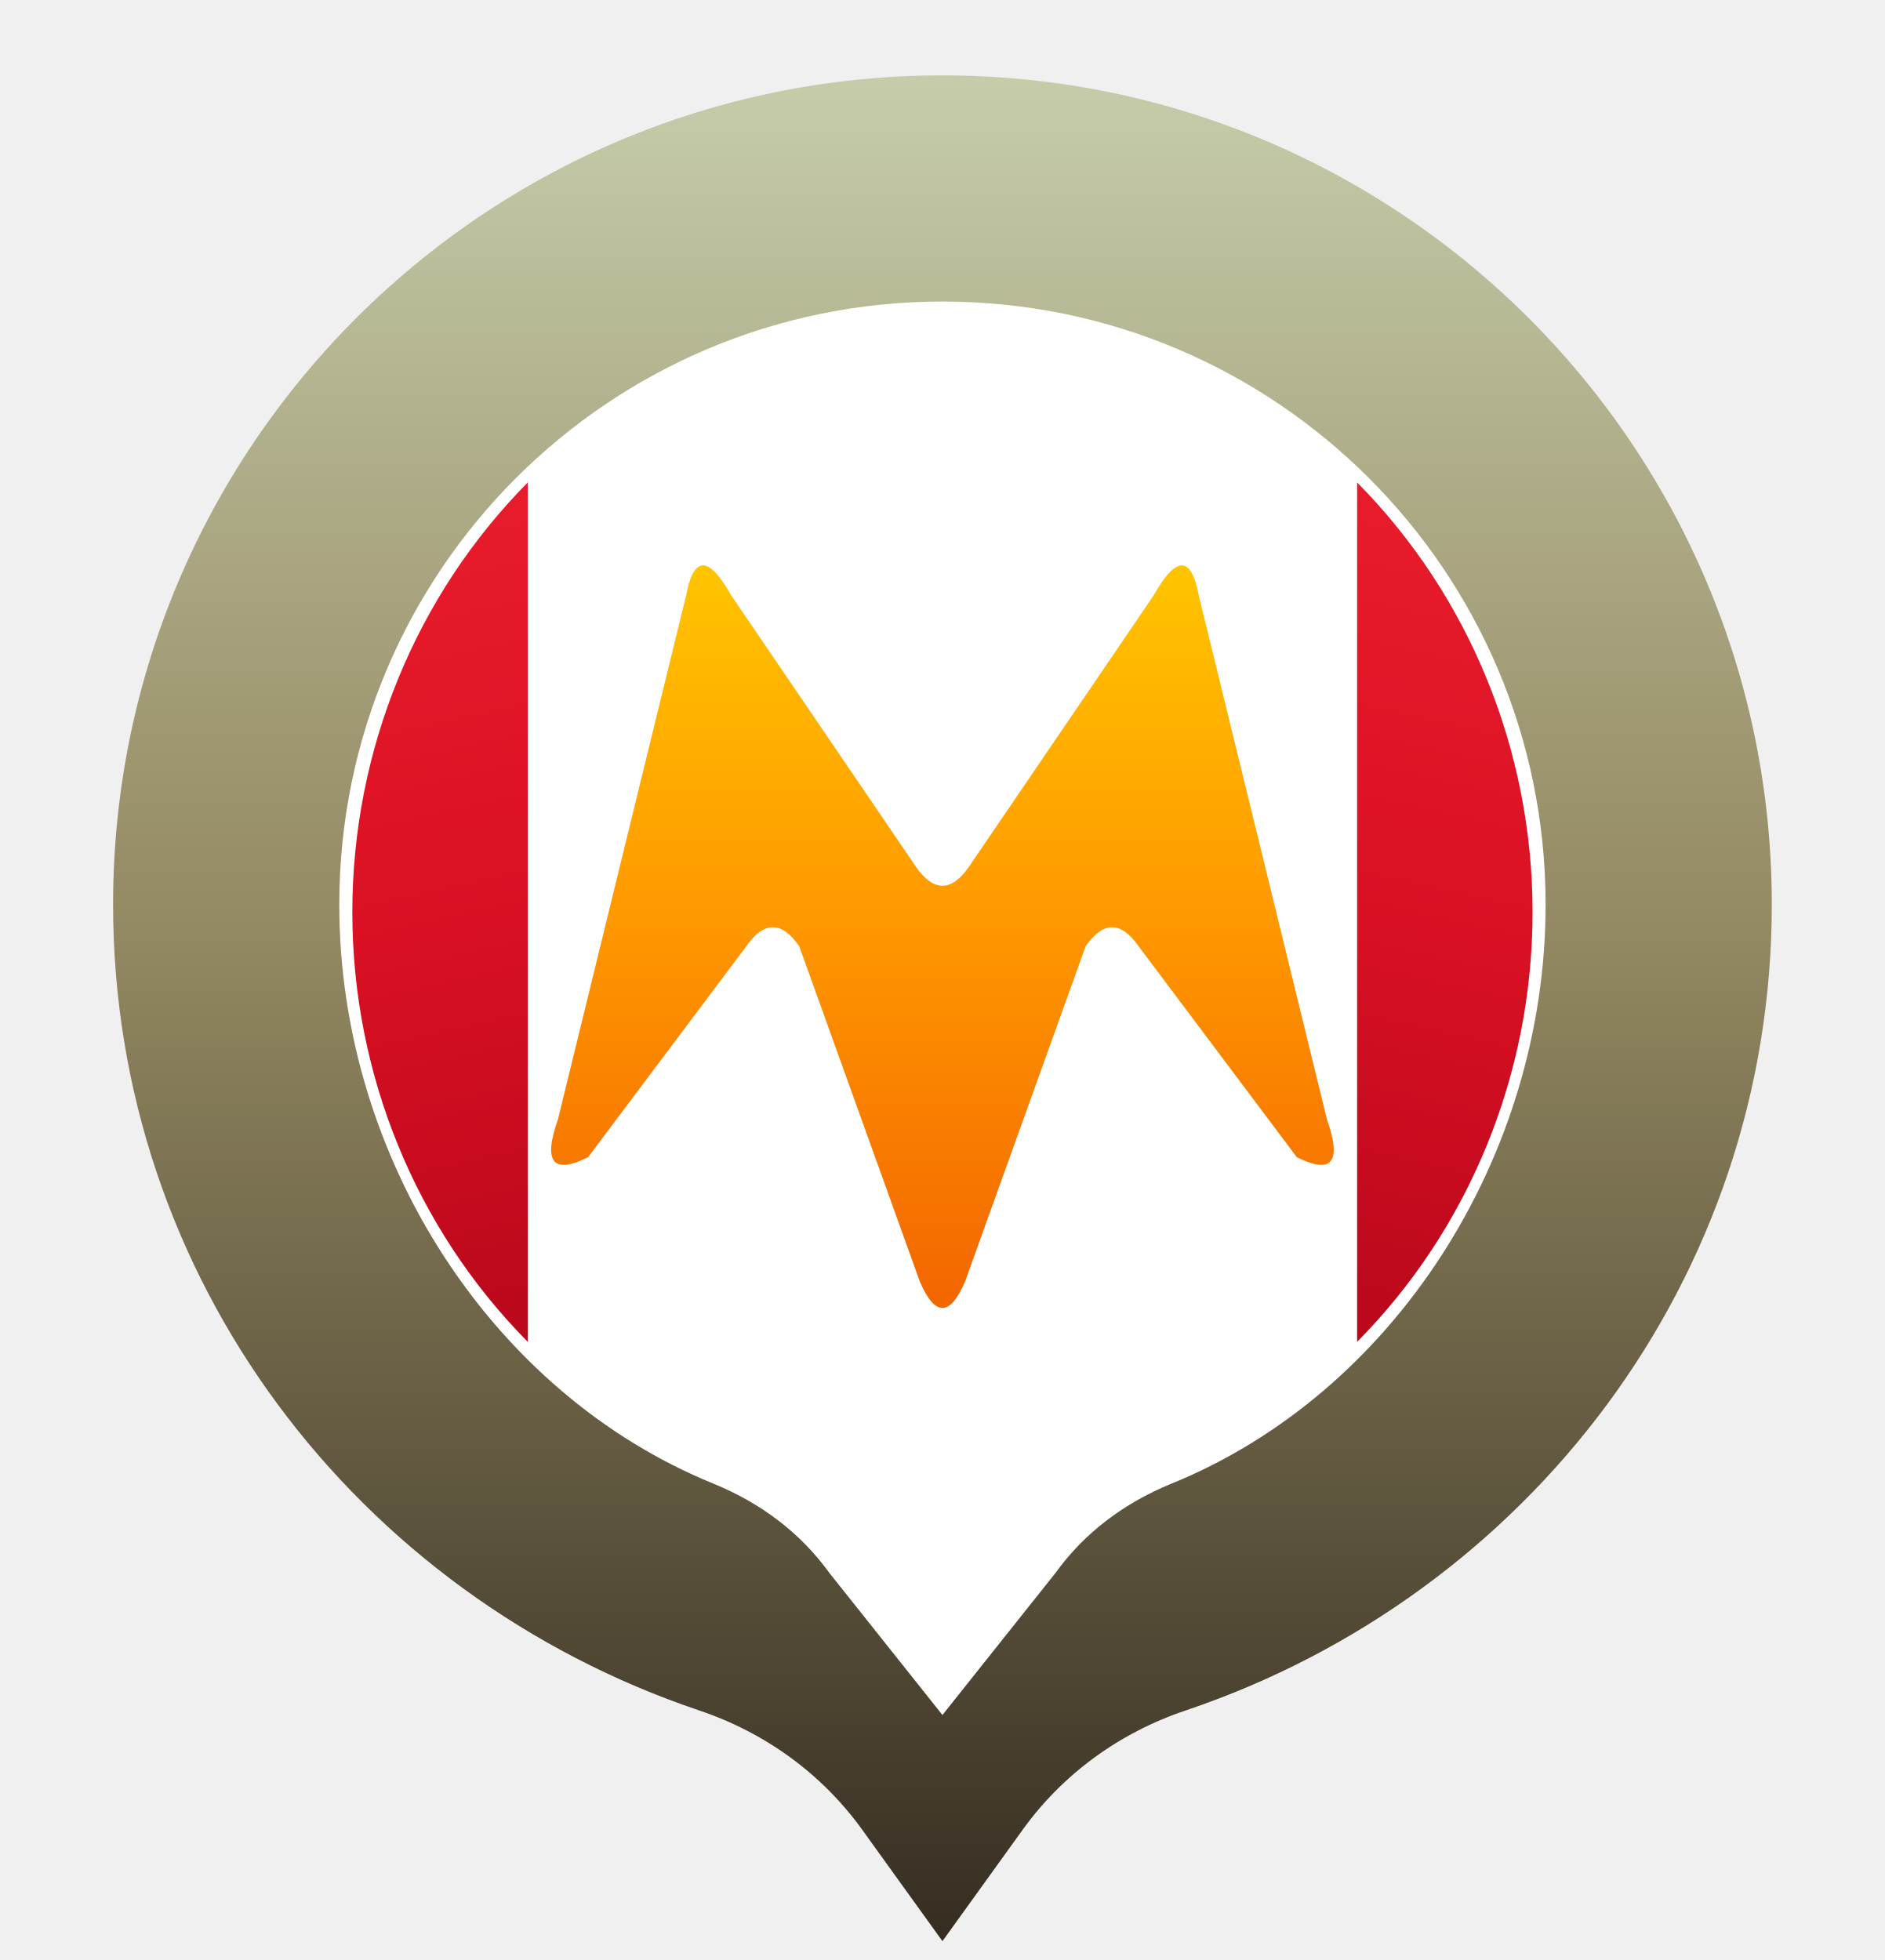
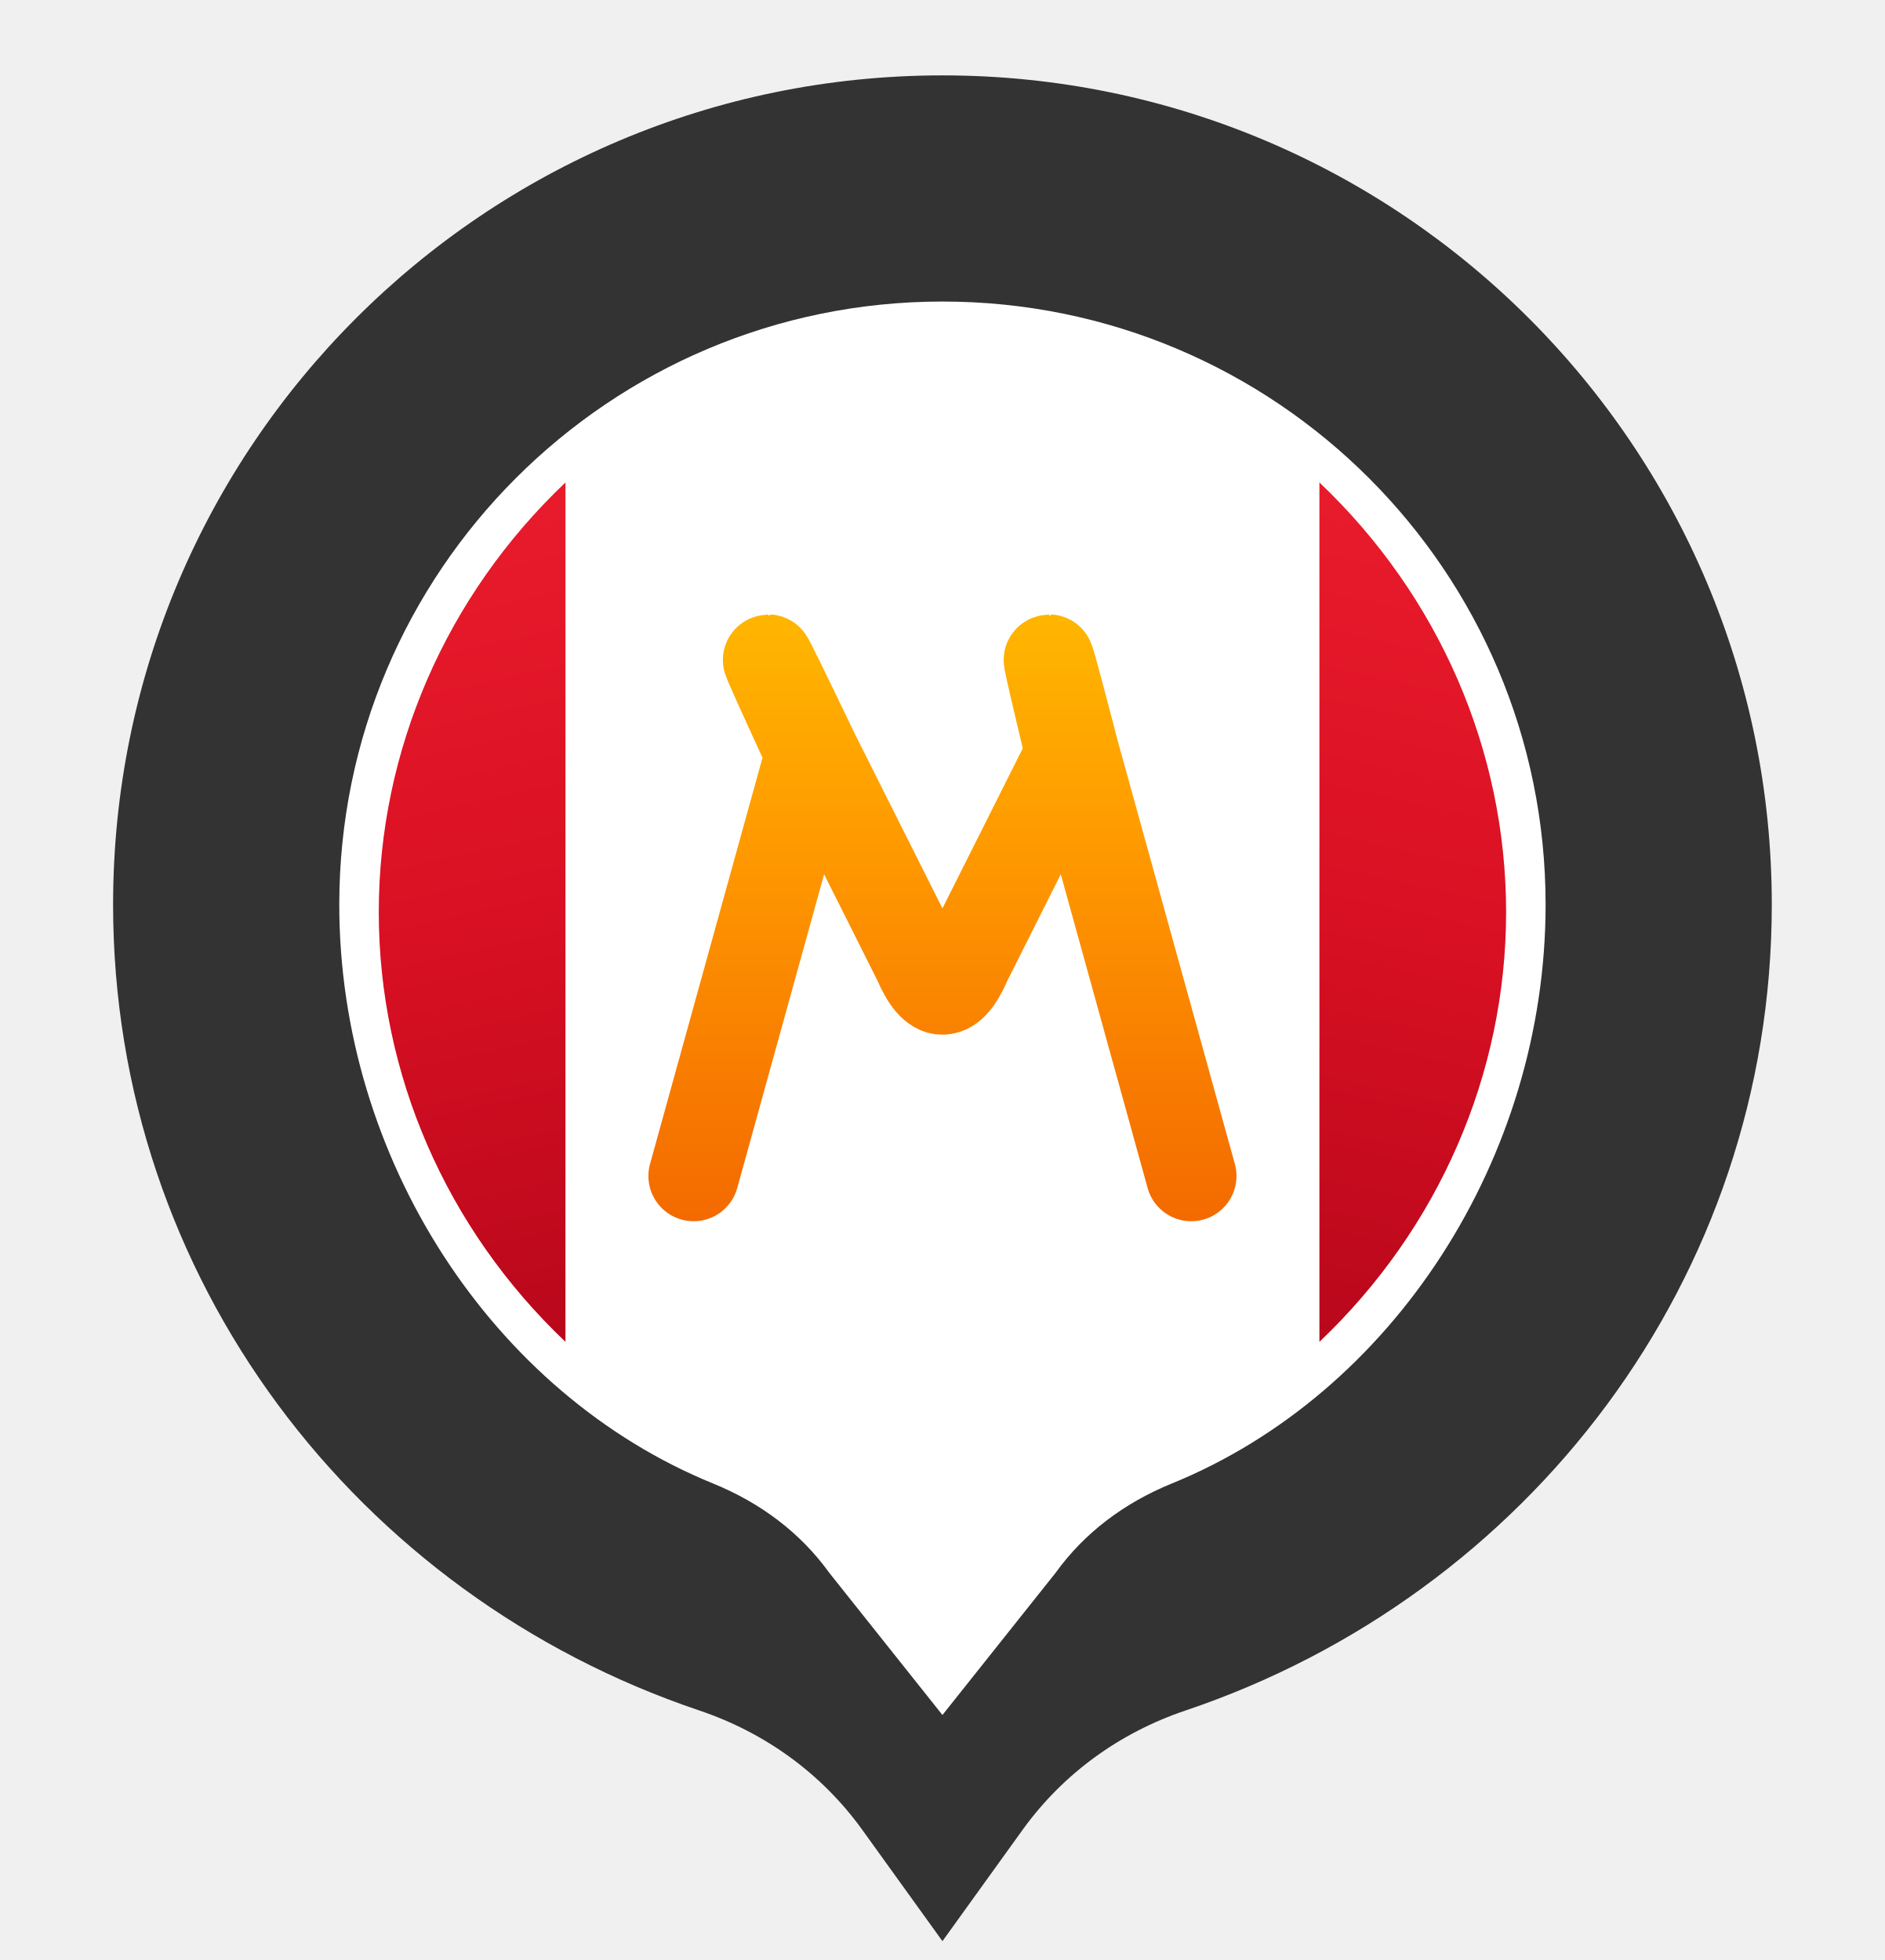
<svg xmlns="http://www.w3.org/2000/svg" viewBox="0 0 500 520" role="img" aria-labelledby="logo-title">
  <defs>
-     <linearGradient id="ringGradient" x1="250" y1="20" x2="250" y2="515" gradientUnits="userSpaceOnUse">
-       <stop offset="0%" stop-color="#c6ccaa" />
-       <stop offset="45%" stop-color="#948a63" />
-       <stop offset="100%" stop-color="#352d21" />
-     </linearGradient>
    <linearGradient id="peruRedLeft" x1="115" y1="130" x2="165" y2="355" gradientUnits="userSpaceOnUse">
      <stop offset="0%" stop-color="#E91C2C" />
      <stop offset="50%" stop-color="#D91023" />
      <stop offset="100%" stop-color="#B8071B" />
    </linearGradient>
    <linearGradient id="peruRedRight" x1="385" y1="130" x2="335" y2="355" gradientUnits="userSpaceOnUse">
      <stop offset="0%" stop-color="#E91C2C" />
      <stop offset="50%" stop-color="#D91023" />
      <stop offset="100%" stop-color="#B8071B" />
    </linearGradient>
-     <linearGradient id="mGradient" x1="250" y1="142" x2="250" y2="354" gradientUnits="userSpaceOnUse">
+     <linearGradient id="mGradient" x1="250" y1="124" x2="250" y2="340" gradientUnits="userSpaceOnUse">
      <stop offset="0%" stop-color="#FFC800" />
      <stop offset="45%" stop-color="#FF9B00" />
      <stop offset="100%" stop-color="#F26200" />
    </linearGradient>
  </defs>
-   <path fill="url(#ringGradient)" d="     M250 20     C128.5 20 30 118.5 30 240     C30 339.2 94.7 423.2 185.5 453.8     C203 459.7 217.8 470.5 228.4 485     L250 515     L271.6 485     C282.2 470.5 297 459.7 314.5 453.8     C405.3 423.2 470 339.2 470 240     C470 118.5 371.5 20 250 20     Z" />
+   <path fill="#333" d="     M250 20     C128.5 20 30 118.5 30 240     C30 339.2 94.7 423.2 185.5 453.8     C203 459.7 217.8 470.5 228.4 485     L250 515     L271.6 485     C282.2 470.5 297 459.7 314.5 453.8     C405.3 423.2 470 339.2 470 240     C470 118.5 371.5 20 250 20     Z" />
  <path fill="#FFFFFF" d="     M250 80     C161.6 80 90 151.6 90 240     C90 307.2 130.5 369.7 189.2 393.6     C201.7 398.7 212.3 406.6 220 417.3     L250 455     L280 417.3     C287.7 406.6 298.3 398.7 310.8 393.6     C369.5 369.7 410 307.2 410 240     C410 151.6 338.4 80 250 80     Z" />
-   <path fill="url(#peruRedLeft)" d="     M140 128     A156 160 0 0 0 140 356     Z" />
-   <path fill="url(#peruRedRight)" d="     M360 128     A156 160 0 0 1 360 356     Z" />
-   <path fill="url(#mGradient)" d="     M148 297     L182 158 Q185 142 194 158     L243 230 Q250 240 257 230     L306 158 Q315 142 318 158     L352 297 Q358 314 344 307     L302 251 Q295 241 288 251     L256 340 Q250 354 244 340     L212 251 Q205 241 198 251     L156 307 Q142 314 148 297     Z" />
+   <path fill="url(#peruRedLeft)" d="     M150 128     A166 160 0 0 0 150 356     Z" />
+   <path fill="url(#peruRedRight)" d="     M350 128     A166 160 0 0 1 350 356     Z" />
+   <path fill="none" stroke="url(#mGradient)" stroke-width="24" stroke-linecap="round" stroke-linejoin="round" d="     M 184 312.0 L 215 200 Q 192 150 216.0 200 L 243.6 255.0 Q 250.0 270 256.4 255.0 L 284.0 200 Q 272.0 150 285 200 L 316 312.0" />
</svg>
